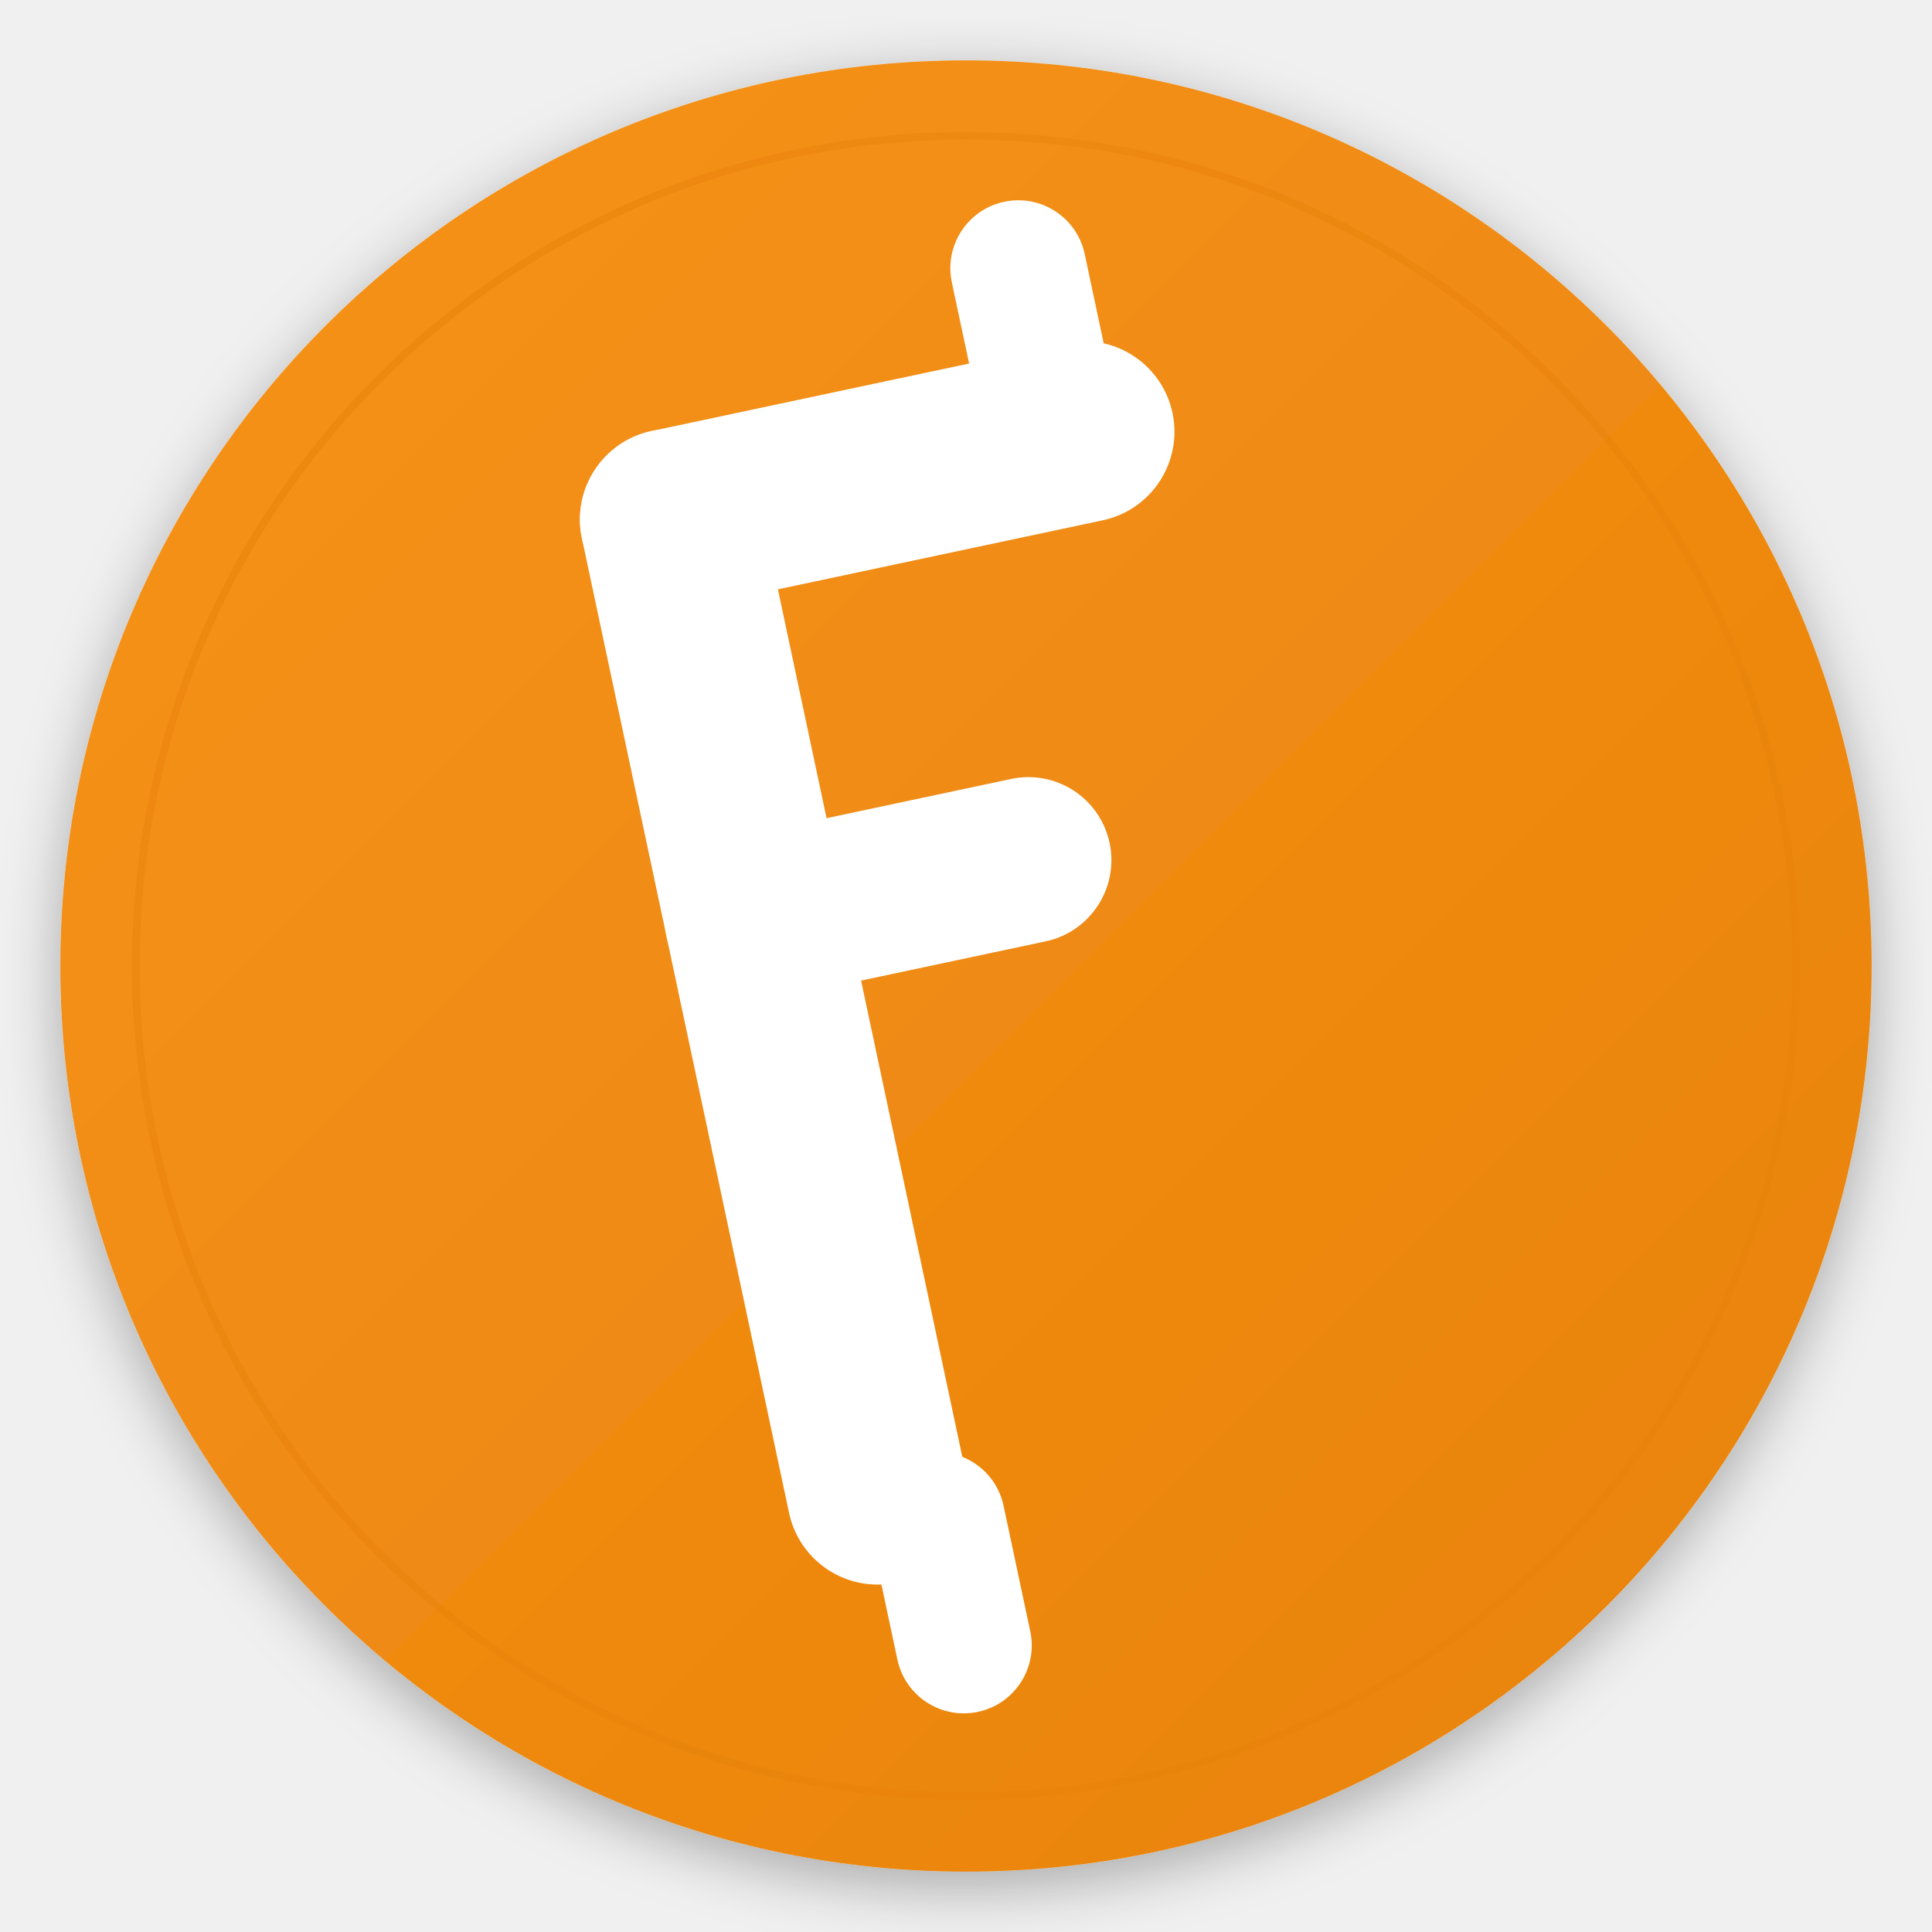
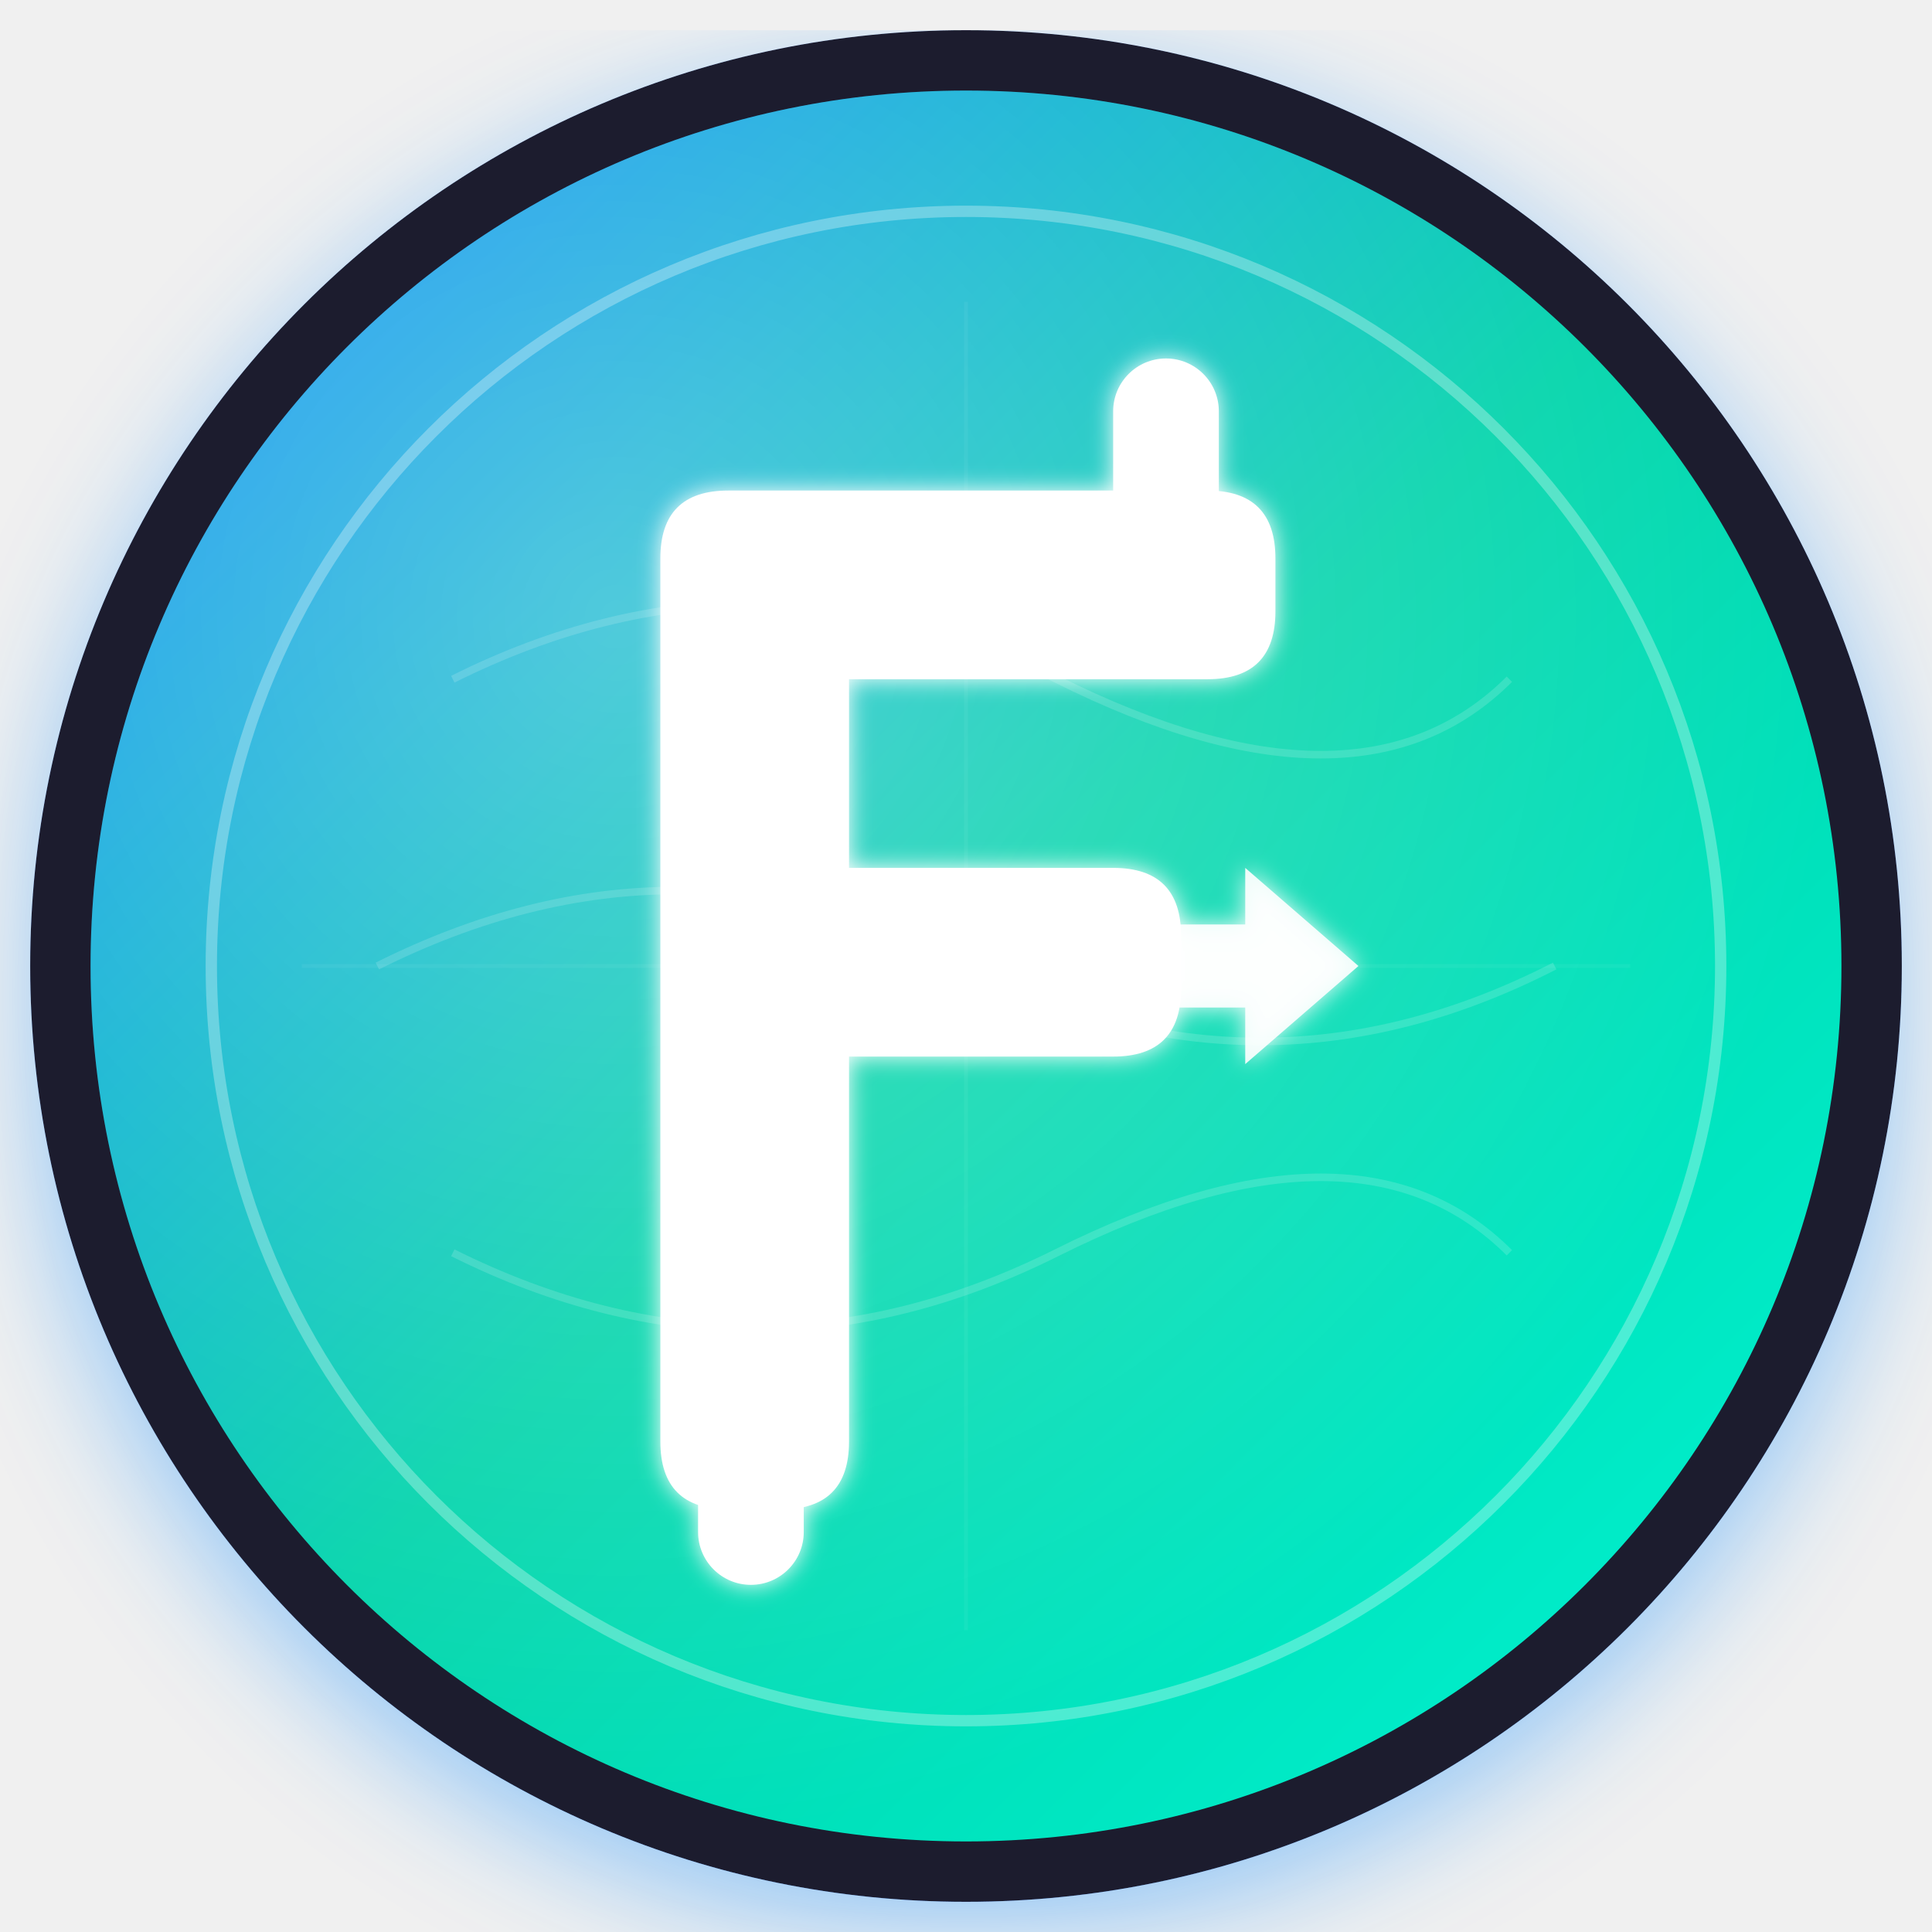
<svg xmlns="http://www.w3.org/2000/svg" viewBox="0 0 512 512">
  <defs>
-     <linearGradient id="bgGrad" x1="0%" y1="0%" x2="100%" y2="100%">
-       <stop offset="0%" style="stop-color:#F7931A" />
-       <stop offset="100%" style="stop-color:#E8820A" />
+     <linearGradient id="coinGrad" x1="0%" y1="0%" x2="100%" y2="100%">
+       <stop offset="0%" style="stop-color:#0A84FF" />
+       <stop offset="50%" style="stop-color:#00D4AA" />
+       <stop offset="100%" style="stop-color:#00F5D4" />
    </linearGradient>
+     <radialGradient id="innerGlow" cx="30%" cy="30%" r="70%">
+       <stop offset="0%" style="stop-color:#FFFFFF;stop-opacity:0.3" />
+       <stop offset="100%" style="stop-color:#FFFFFF;stop-opacity:0" />
+     </radialGradient>
    <filter id="shadow" x="-20%" y="-20%" width="140%" height="140%">
-       <feDropShadow dx="0" dy="4" stdDeviation="8" flood-color="#000" flood-opacity="0.3" />
+       <feDropShadow dx="0" dy="8" stdDeviation="16" flood-color="#0A84FF" flood-opacity="0.4" />
+     </filter>
+     <filter id="textGlow" x="-50%" y="-50%" width="200%" height="200%">
+       <feGaussianBlur stdDeviation="3" result="glow" />
+       <feMerge>
+         <feMergeNode in="glow" />
+         <feMergeNode in="SourceGraphic" />
+       </feMerge>
    </filter>
  </defs>
-   <circle cx="256" cy="256" r="240" fill="url(#bgGrad)" filter="url(#shadow)" />
-   <circle cx="256" cy="256" r="220" fill="none" stroke="#E8820A" stroke-width="2" opacity="0.5" />
-   <g transform="rotate(-12, 256, 256)">
-     <rect x="180" y="100" width="48" height="312" rx="24" fill="white" />
-     <rect x="180" y="100" width="160" height="48" rx="24" fill="white" />
-     <rect x="180" y="210" width="120" height="44" rx="22" fill="white" />
-     <rect x="290" y="60" width="36" height="70" rx="18" fill="white" />
-     <rect x="200" y="380" width="36" height="70" rx="18" fill="white" />
+   <circle cx="256" cy="256" r="248" fill="#1a1a2e" filter="url(#shadow)" />
+   <circle cx="256" cy="256" r="232" fill="url(#coinGrad)" />
+   <circle cx="256" cy="256" r="232" fill="url(#innerGlow)" />
+   <circle cx="256" cy="256" r="200" fill="none" stroke="white" stroke-width="3" opacity="0.3" />
+   <g opacity="0.15" stroke="white" stroke-width="2" fill="none">
+     <path d="M 120 180 Q 200 140 280 180 Q 360 220 400 180" />
+     <path d="M 100 256 Q 180 216 256 256 Q 334 296 412 256" />
+     <path d="M 120 332 Q 200 372 280 332 Q 360 292 400 332" />
+   </g>
+   <g filter="url(#textGlow)">
+     <path d="       M 175 130       L 175 382       Q 175 400 193 400       L 207 400       Q 225 400 225 382       L 225 280       L 295 280       Q 313 280 313 262       L 313 248       Q 313 230 295 230       L 225 230       L 225 180       L 320 180       Q 338 180 338 162       L 338 148       Q 338 130 320 130       L 193 130       Q 175 130 175 148       Z     " fill="white" />
+     <rect x="295" y="95" width="28" height="60" rx="14" fill="white" />
+     <rect x="185" y="370" width="28" height="50" rx="14" fill="white" />
+     <path d="       M 330 230       L 360 256       L 330 282       L 330 267       L 295 267       L 295 245       L 330 245       Z     " fill="white" opacity="0.9" />
+   </g>
+   <g opacity="0.05" stroke="white" stroke-width="1">
+     <line x1="256" y1="80" x2="256" y2="432" />
+     <line x1="80" y1="256" x2="432" y2="256" />
  </g>
</svg>
